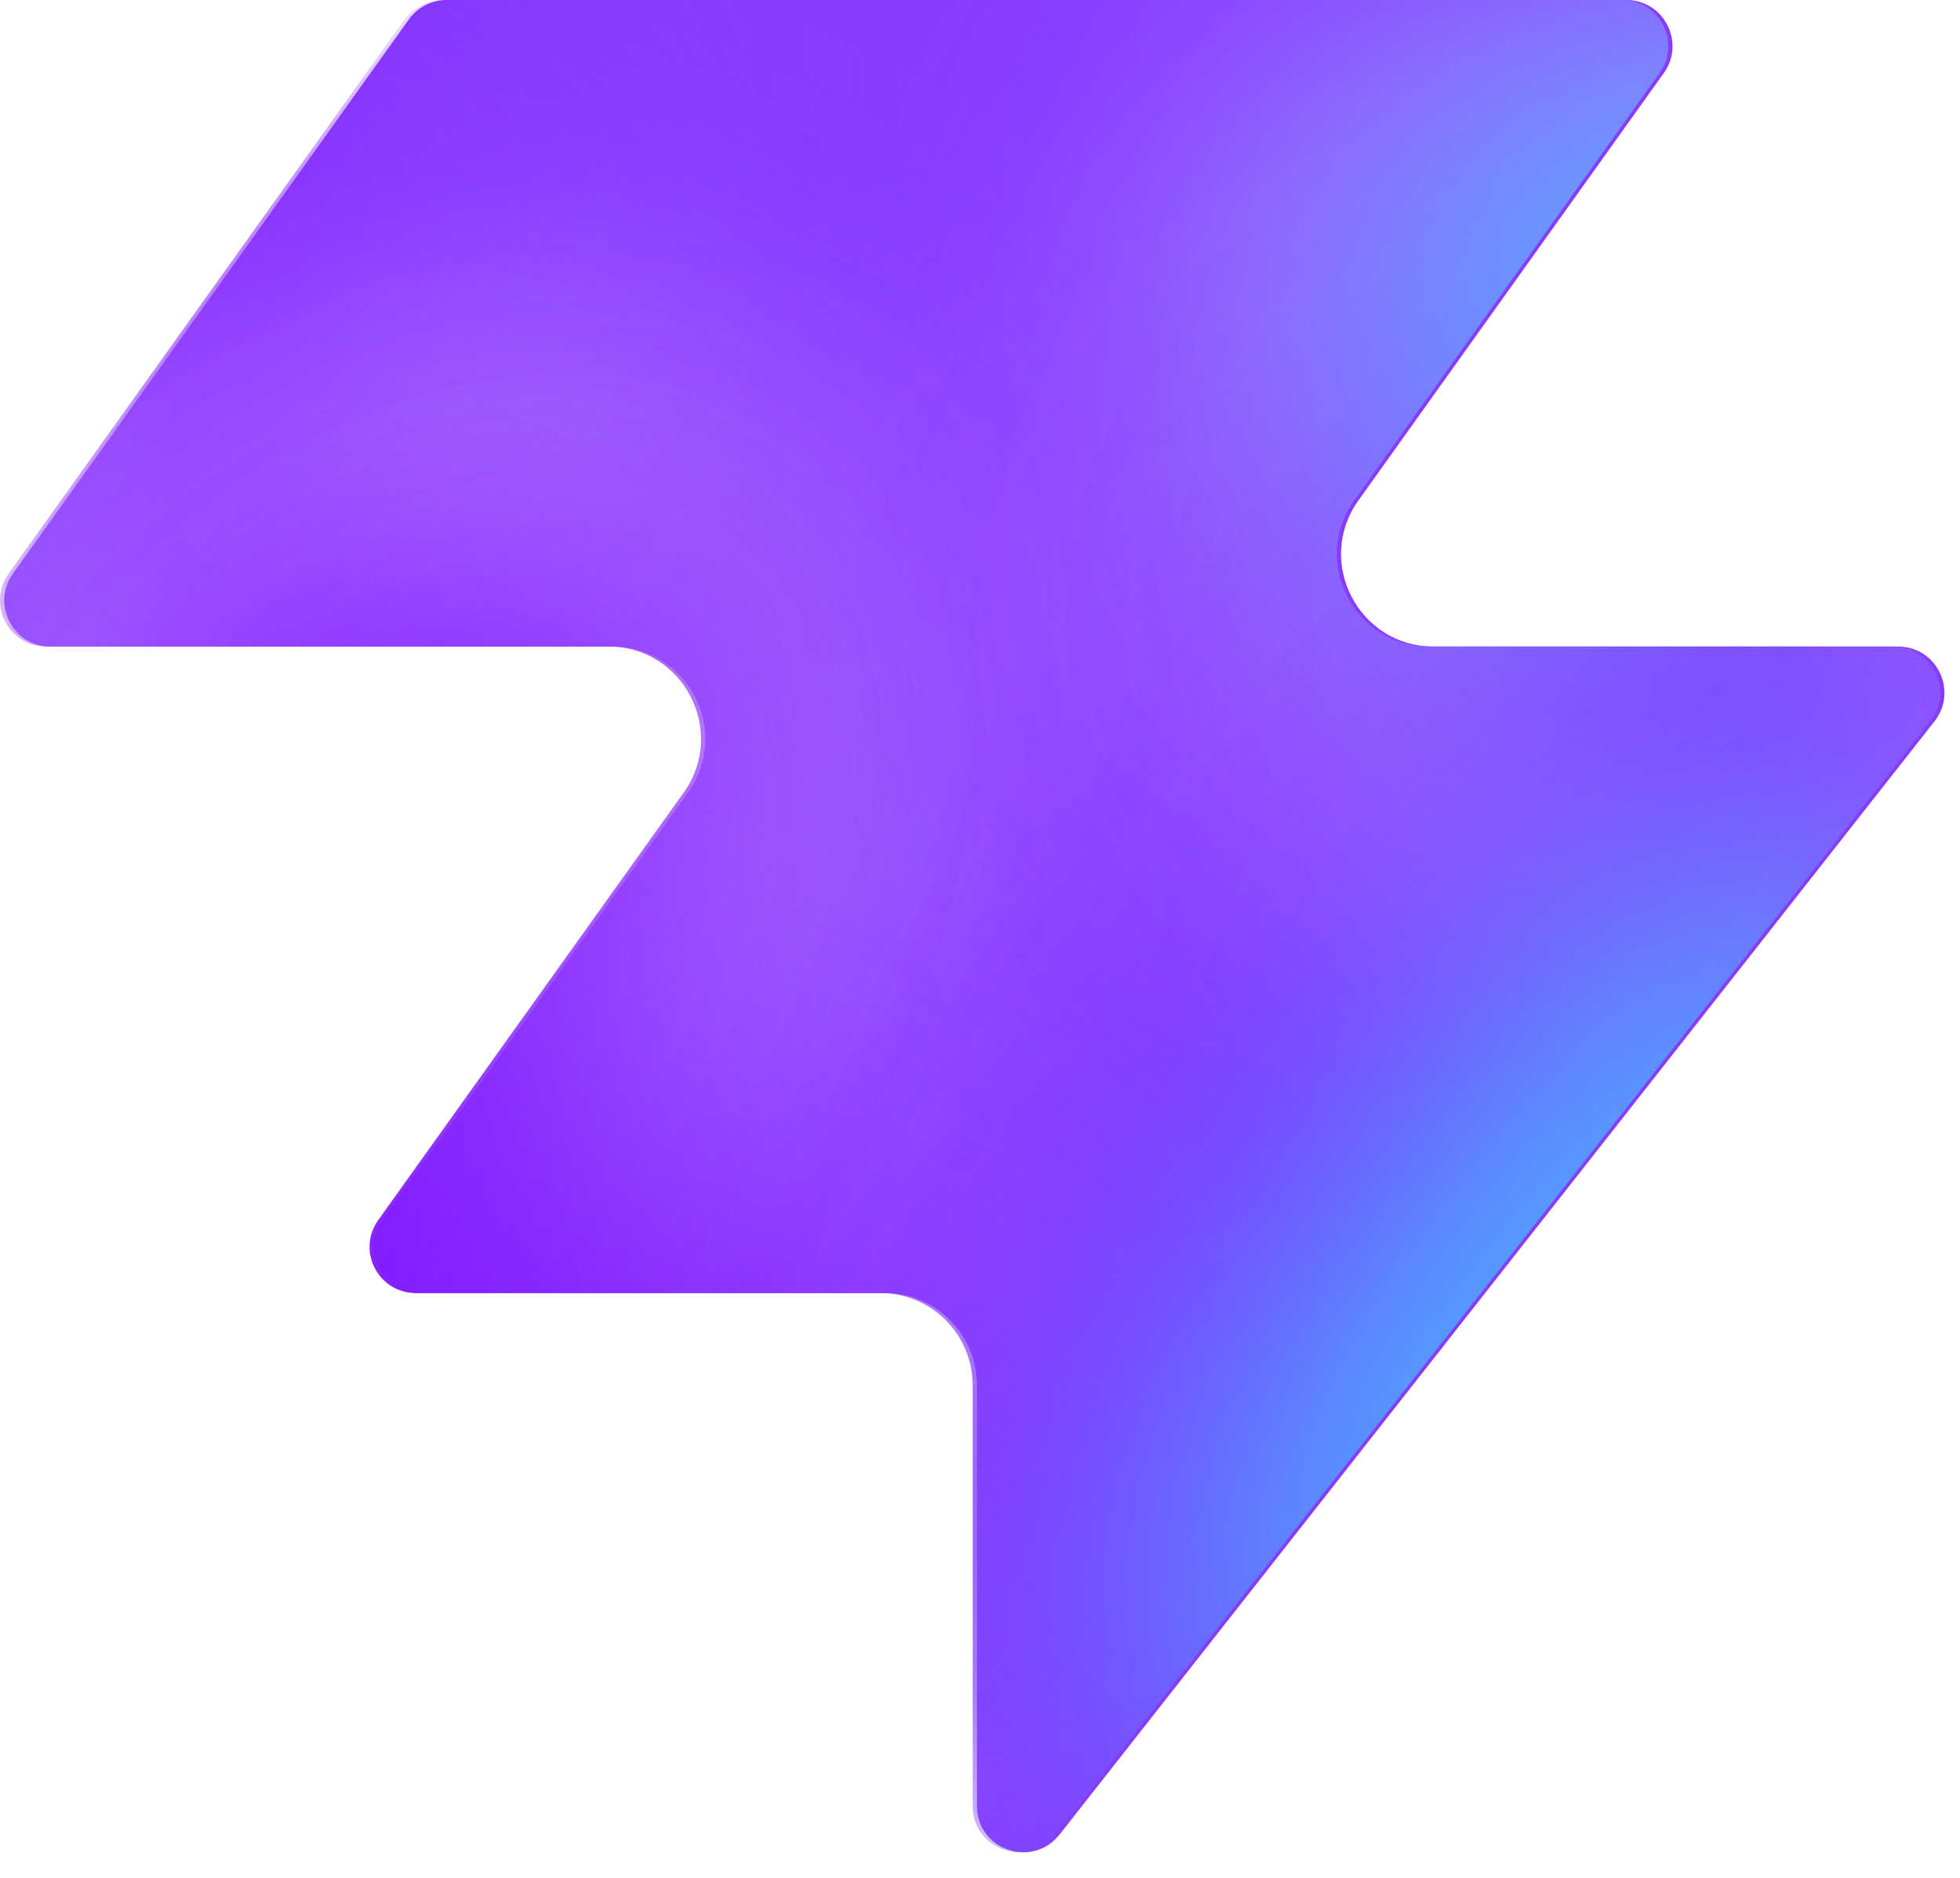
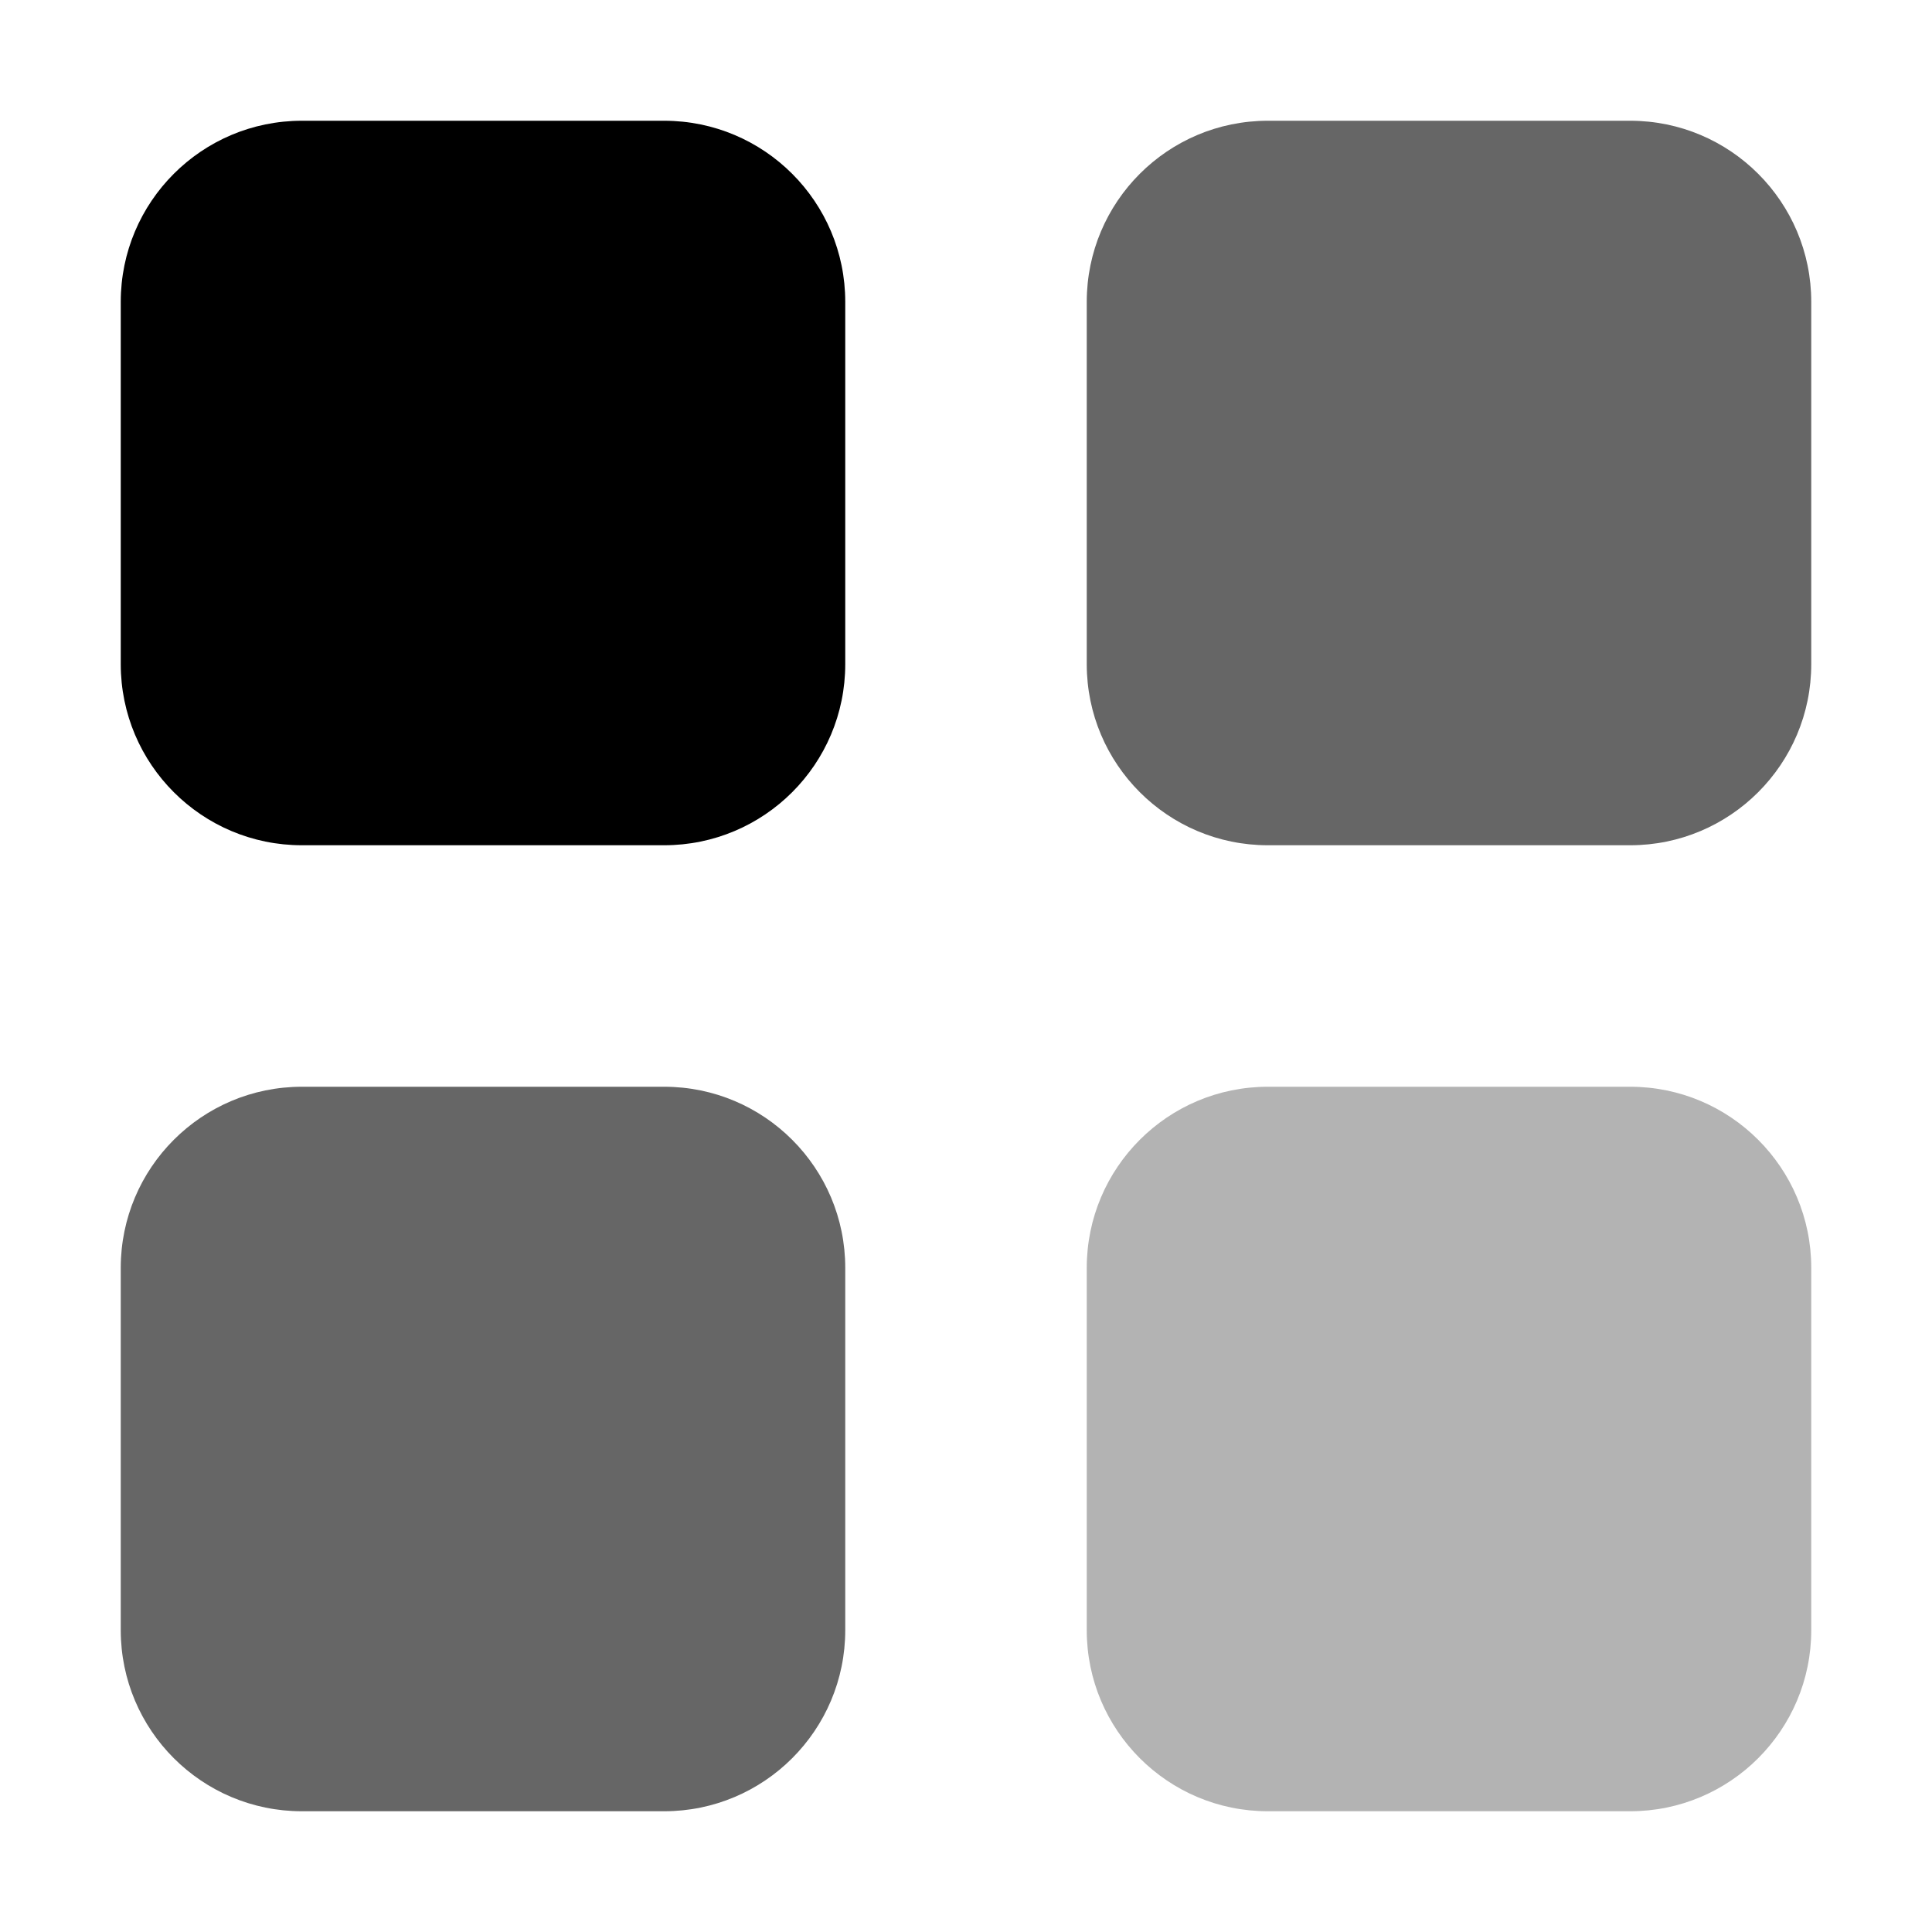
- <svg xmlns="http://www.w3.org/2000/svg" width="48" height="46" fill="none" viewBox="0 0 48 46">
-   <path fill="#863bff" d="M25.946 44.938c-.664.845-2.021.375-2.021-.698V33.937a2.26 2.26 0 0 0-2.262-2.262H10.287c-.92 0-1.456-1.04-.92-1.788l7.48-10.471c1.07-1.497 0-3.578-1.842-3.578H1.237c-.92 0-1.456-1.04-.92-1.788L10.013.474c.214-.297.556-.474.92-.474h28.894c.92 0 1.456 1.04.92 1.788l-7.48 10.471c-1.07 1.498 0 3.579 1.842 3.579h11.377c.943 0 1.473 1.088.89 1.83L25.947 44.94z" style="fill:#863bff;fill:color(display-p3 .525 .23 1);fill-opacity:1" />
-   <mask id="a" width="48" height="46" x="0" y="0" maskUnits="userSpaceOnUse" style="mask-type:alpha">
-     <path fill="#000" d="M25.842 44.938c-.664.844-2.021.375-2.021-.698V33.937a2.26 2.26 0 0 0-2.262-2.262H10.183c-.92 0-1.456-1.04-.92-1.788l7.48-10.471c1.07-1.498 0-3.579-1.842-3.579H1.133c-.92 0-1.456-1.04-.92-1.787L9.91.473c.214-.297.556-.474.92-.474h28.894c.92 0 1.456 1.04.92 1.788l-7.48 10.471c-1.07 1.498 0 3.578 1.842 3.578h11.377c.943 0 1.473 1.088.89 1.832L25.843 44.94z" style="fill:#000;fill-opacity:1" />
-   </mask>
-   <g mask="url(#a)">
-     <g filter="url(#b)">
-       <ellipse cx="5.508" cy="14.704" fill="#ede6ff" rx="5.508" ry="14.704" style="fill:#ede6ff;fill:color(display-p3 .927 .903 1);fill-opacity:1" transform="matrix(.00324 1 1 -.00324 -4.47 31.516)" />
-     </g>
-     <g filter="url(#c)">
-       <ellipse cx="10.399" cy="29.851" fill="#ede6ff" rx="10.399" ry="29.851" style="fill:#ede6ff;fill:color(display-p3 .927 .903 1);fill-opacity:1" transform="matrix(.00324 1 1 -.00324 -39.328 7.883)" />
-     </g>
-     <g filter="url(#d)">
-       <ellipse cx="5.508" cy="30.487" fill="#7e14ff" rx="5.508" ry="30.487" style="fill:#7e14ff;fill:color(display-p3 .492 .077 1);fill-opacity:1" transform="rotate(89.814 -25.913 -14.639)scale(1 -1)" />
-     </g>
-     <g filter="url(#e)">
-       <ellipse cx="5.508" cy="30.599" fill="#7e14ff" rx="5.508" ry="30.599" style="fill:#7e14ff;fill:color(display-p3 .492 .077 1);fill-opacity:1" transform="rotate(89.814 -32.644 -3.334)scale(1 -1)" />
-     </g>
-     <g filter="url(#f)">
-       <ellipse cx="5.508" cy="30.599" fill="#7e14ff" rx="5.508" ry="30.599" style="fill:#7e14ff;fill:color(display-p3 .492 .077 1);fill-opacity:1" transform="matrix(.00324 1 1 -.00324 -34.34 30.47)" />
-     </g>
-     <g filter="url(#g)">
-       <ellipse cx="14.072" cy="22.078" fill="#ede6ff" rx="14.072" ry="22.078" style="fill:#ede6ff;fill:color(display-p3 .927 .903 1);fill-opacity:1" transform="rotate(93.35 24.506 48.493)scale(-1 1)" />
-     </g>
-     <g filter="url(#h)">
-       <ellipse cx="3.47" cy="21.501" fill="#7e14ff" rx="3.47" ry="21.501" style="fill:#7e14ff;fill:color(display-p3 .492 .077 1);fill-opacity:1" transform="rotate(89.009 28.708 47.59)scale(-1 1)" />
-     </g>
-     <g filter="url(#i)">
-       <ellipse cx="3.47" cy="21.501" fill="#7e14ff" rx="3.47" ry="21.501" style="fill:#7e14ff;fill:color(display-p3 .492 .077 1);fill-opacity:1" transform="rotate(89.009 28.708 47.59)scale(-1 1)" />
-     </g>
-     <g filter="url(#j)">
-       <ellipse cx=".387" cy="8.972" fill="#7e14ff" rx="4.407" ry="29.108" style="fill:#7e14ff;fill:color(display-p3 .492 .077 1);fill-opacity:1" transform="rotate(39.51 .387 8.972)" />
-     </g>
-     <g filter="url(#k)">
-       <ellipse cx="47.523" cy="-6.092" fill="#7e14ff" rx="4.407" ry="29.108" style="fill:#7e14ff;fill:color(display-p3 .492 .077 1);fill-opacity:1" transform="rotate(37.892 47.523 -6.092)" />
-     </g>
-     <g filter="url(#l)">
-       <ellipse cx="41.412" cy="6.333" fill="#47bfff" rx="5.971" ry="9.665" style="fill:#47bfff;fill:color(display-p3 .28 .748 1);fill-opacity:1" transform="rotate(37.892 41.412 6.333)" />
-     </g>
-     <g filter="url(#m)">
-       <ellipse cx="-1.879" cy="38.332" fill="#7e14ff" rx="4.407" ry="29.108" style="fill:#7e14ff;fill:color(display-p3 .492 .077 1);fill-opacity:1" transform="rotate(37.892 -1.88 38.332)" />
-     </g>
-     <g filter="url(#n)">
-       <ellipse cx="-1.879" cy="38.332" fill="#7e14ff" rx="4.407" ry="29.108" style="fill:#7e14ff;fill:color(display-p3 .492 .077 1);fill-opacity:1" transform="rotate(37.892 -1.88 38.332)" />
-     </g>
-     <g filter="url(#o)">
-       <ellipse cx="35.651" cy="29.907" fill="#7e14ff" rx="4.407" ry="29.108" style="fill:#7e14ff;fill:color(display-p3 .492 .077 1);fill-opacity:1" transform="rotate(37.892 35.651 29.907)" />
-     </g>
-     <g filter="url(#p)">
-       <ellipse cx="38.418" cy="32.4" fill="#47bfff" rx="5.971" ry="15.297" style="fill:#47bfff;fill:color(display-p3 .28 .748 1);fill-opacity:1" transform="rotate(37.892 38.418 32.4)" />
-     </g>
-   </g>
-   <defs>
-     <filter id="b" width="60.045" height="41.654" x="-19.77" y="16.149" color-interpolation-filters="sRGB" filterUnits="userSpaceOnUse">
-       <feFlood flood-opacity="0" result="BackgroundImageFix" />
-       <feBlend in="SourceGraphic" in2="BackgroundImageFix" result="shape" />
-       <feGaussianBlur result="effect1_foregroundBlur_2002_17158" stdDeviation="7.659" />
-     </filter>
-     <filter id="c" width="90.34" height="51.437" x="-54.613" y="-7.533" color-interpolation-filters="sRGB" filterUnits="userSpaceOnUse">
-       <feFlood flood-opacity="0" result="BackgroundImageFix" />
-       <feBlend in="SourceGraphic" in2="BackgroundImageFix" result="shape" />
-       <feGaussianBlur result="effect1_foregroundBlur_2002_17158" stdDeviation="7.659" />
-     </filter>
-     <filter id="d" width="79.355" height="29.4" x="-49.64" y="2.03" color-interpolation-filters="sRGB" filterUnits="userSpaceOnUse">
-       <feFlood flood-opacity="0" result="BackgroundImageFix" />
-       <feBlend in="SourceGraphic" in2="BackgroundImageFix" result="shape" />
-       <feGaussianBlur result="effect1_foregroundBlur_2002_17158" stdDeviation="4.596" />
-     </filter>
-     <filter id="e" width="79.579" height="29.4" x="-45.045" y="20.029" color-interpolation-filters="sRGB" filterUnits="userSpaceOnUse">
-       <feFlood flood-opacity="0" result="BackgroundImageFix" />
-       <feBlend in="SourceGraphic" in2="BackgroundImageFix" result="shape" />
-       <feGaussianBlur result="effect1_foregroundBlur_2002_17158" stdDeviation="4.596" />
-     </filter>
-     <filter id="f" width="79.579" height="29.4" x="-43.513" y="21.178" color-interpolation-filters="sRGB" filterUnits="userSpaceOnUse">
-       <feFlood flood-opacity="0" result="BackgroundImageFix" />
-       <feBlend in="SourceGraphic" in2="BackgroundImageFix" result="shape" />
-       <feGaussianBlur result="effect1_foregroundBlur_2002_17158" stdDeviation="4.596" />
-     </filter>
-     <filter id="g" width="74.749" height="58.852" x="15.756" y="-17.901" color-interpolation-filters="sRGB" filterUnits="userSpaceOnUse">
-       <feFlood flood-opacity="0" result="BackgroundImageFix" />
-       <feBlend in="SourceGraphic" in2="BackgroundImageFix" result="shape" />
-       <feGaussianBlur result="effect1_foregroundBlur_2002_17158" stdDeviation="7.659" />
-     </filter>
-     <filter id="h" width="61.377" height="25.362" x="23.548" y="2.284" color-interpolation-filters="sRGB" filterUnits="userSpaceOnUse">
-       <feFlood flood-opacity="0" result="BackgroundImageFix" />
-       <feBlend in="SourceGraphic" in2="BackgroundImageFix" result="shape" />
-       <feGaussianBlur result="effect1_foregroundBlur_2002_17158" stdDeviation="4.596" />
-     </filter>
-     <filter id="i" width="61.377" height="25.362" x="23.548" y="2.284" color-interpolation-filters="sRGB" filterUnits="userSpaceOnUse">
-       <feFlood flood-opacity="0" result="BackgroundImageFix" />
-       <feBlend in="SourceGraphic" in2="BackgroundImageFix" result="shape" />
-       <feGaussianBlur result="effect1_foregroundBlur_2002_17158" stdDeviation="4.596" />
-     </filter>
-     <filter id="j" width="56.045" height="63.649" x="-27.636" y="-22.853" color-interpolation-filters="sRGB" filterUnits="userSpaceOnUse">
-       <feFlood flood-opacity="0" result="BackgroundImageFix" />
-       <feBlend in="SourceGraphic" in2="BackgroundImageFix" result="shape" />
-       <feGaussianBlur result="effect1_foregroundBlur_2002_17158" stdDeviation="4.596" />
-     </filter>
-     <filter id="k" width="54.814" height="64.646" x="20.116" y="-38.415" color-interpolation-filters="sRGB" filterUnits="userSpaceOnUse">
-       <feFlood flood-opacity="0" result="BackgroundImageFix" />
-       <feBlend in="SourceGraphic" in2="BackgroundImageFix" result="shape" />
-       <feGaussianBlur result="effect1_foregroundBlur_2002_17158" stdDeviation="4.596" />
-     </filter>
-     <filter id="l" width="33.541" height="35.313" x="24.641" y="-11.323" color-interpolation-filters="sRGB" filterUnits="userSpaceOnUse">
-       <feFlood flood-opacity="0" result="BackgroundImageFix" />
-       <feBlend in="SourceGraphic" in2="BackgroundImageFix" result="shape" />
-       <feGaussianBlur result="effect1_foregroundBlur_2002_17158" stdDeviation="4.596" />
-     </filter>
-     <filter id="m" width="54.814" height="64.646" x="-29.286" y="6.009" color-interpolation-filters="sRGB" filterUnits="userSpaceOnUse">
-       <feFlood flood-opacity="0" result="BackgroundImageFix" />
-       <feBlend in="SourceGraphic" in2="BackgroundImageFix" result="shape" />
-       <feGaussianBlur result="effect1_foregroundBlur_2002_17158" stdDeviation="4.596" />
-     </filter>
-     <filter id="n" width="54.814" height="64.646" x="-29.286" y="6.009" color-interpolation-filters="sRGB" filterUnits="userSpaceOnUse">
-       <feFlood flood-opacity="0" result="BackgroundImageFix" />
-       <feBlend in="SourceGraphic" in2="BackgroundImageFix" result="shape" />
-       <feGaussianBlur result="effect1_foregroundBlur_2002_17158" stdDeviation="4.596" />
-     </filter>
-     <filter id="o" width="54.814" height="64.646" x="8.244" y="-2.416" color-interpolation-filters="sRGB" filterUnits="userSpaceOnUse">
-       <feFlood flood-opacity="0" result="BackgroundImageFix" />
-       <feBlend in="SourceGraphic" in2="BackgroundImageFix" result="shape" />
-       <feGaussianBlur result="effect1_foregroundBlur_2002_17158" stdDeviation="4.596" />
-     </filter>
-     <filter id="p" width="39.409" height="43.623" x="18.713" y="10.588" color-interpolation-filters="sRGB" filterUnits="userSpaceOnUse">
-       <feFlood flood-opacity="0" result="BackgroundImageFix" />
-       <feBlend in="SourceGraphic" in2="BackgroundImageFix" result="shape" />
-       <feGaussianBlur result="effect1_foregroundBlur_2002_17158" stdDeviation="4.596" />
-     </filter>
-   </defs>
+ <svg xmlns="http://www.w3.org/2000/svg" width="14" height="14" viewBox="0 0 16 16" fill="none">
+   <rect x="1" y="1" width="6" height="6" rx="1.5" fill="black" />
+   <rect x="9" y="1" width="6" height="6" rx="1.5" fill="black" opacity=".6" />
+   <rect x="1" y="9" width="6" height="6" rx="1.5" fill="black" opacity=".6" />
+   <rect x="9" y="9" width="6" height="6" rx="1.5" fill="black" opacity=".3" />
</svg>
